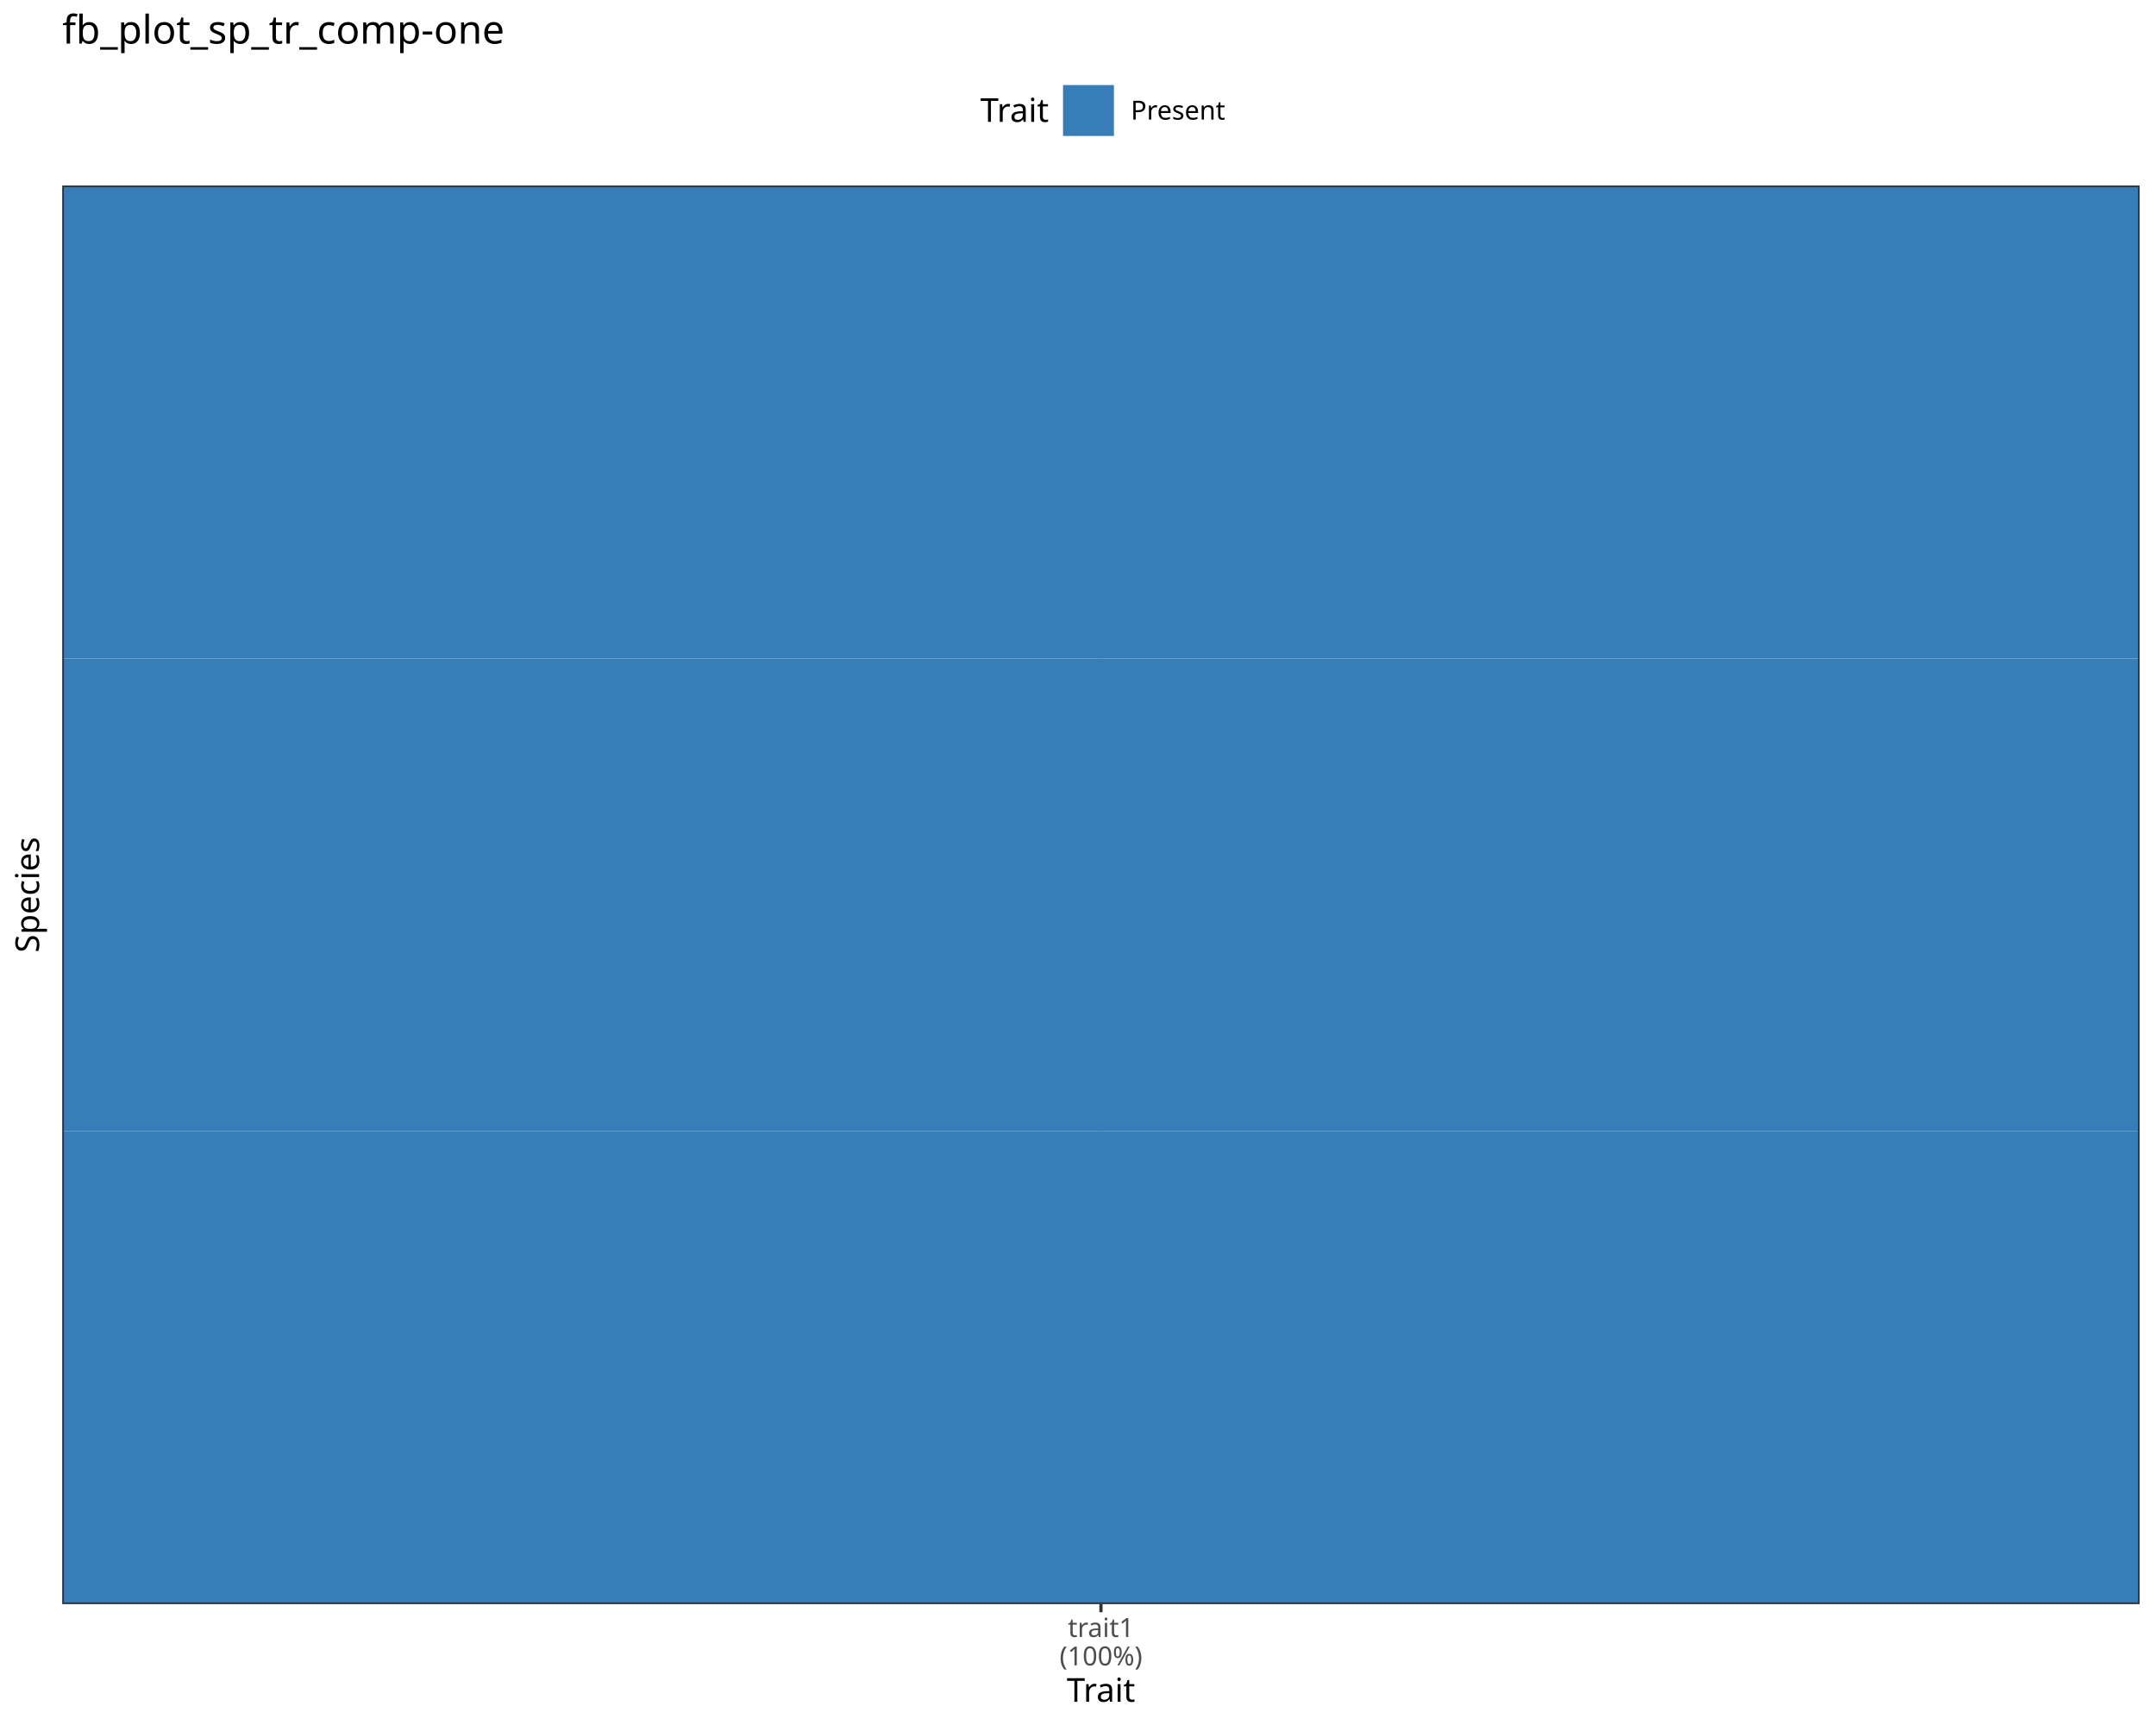
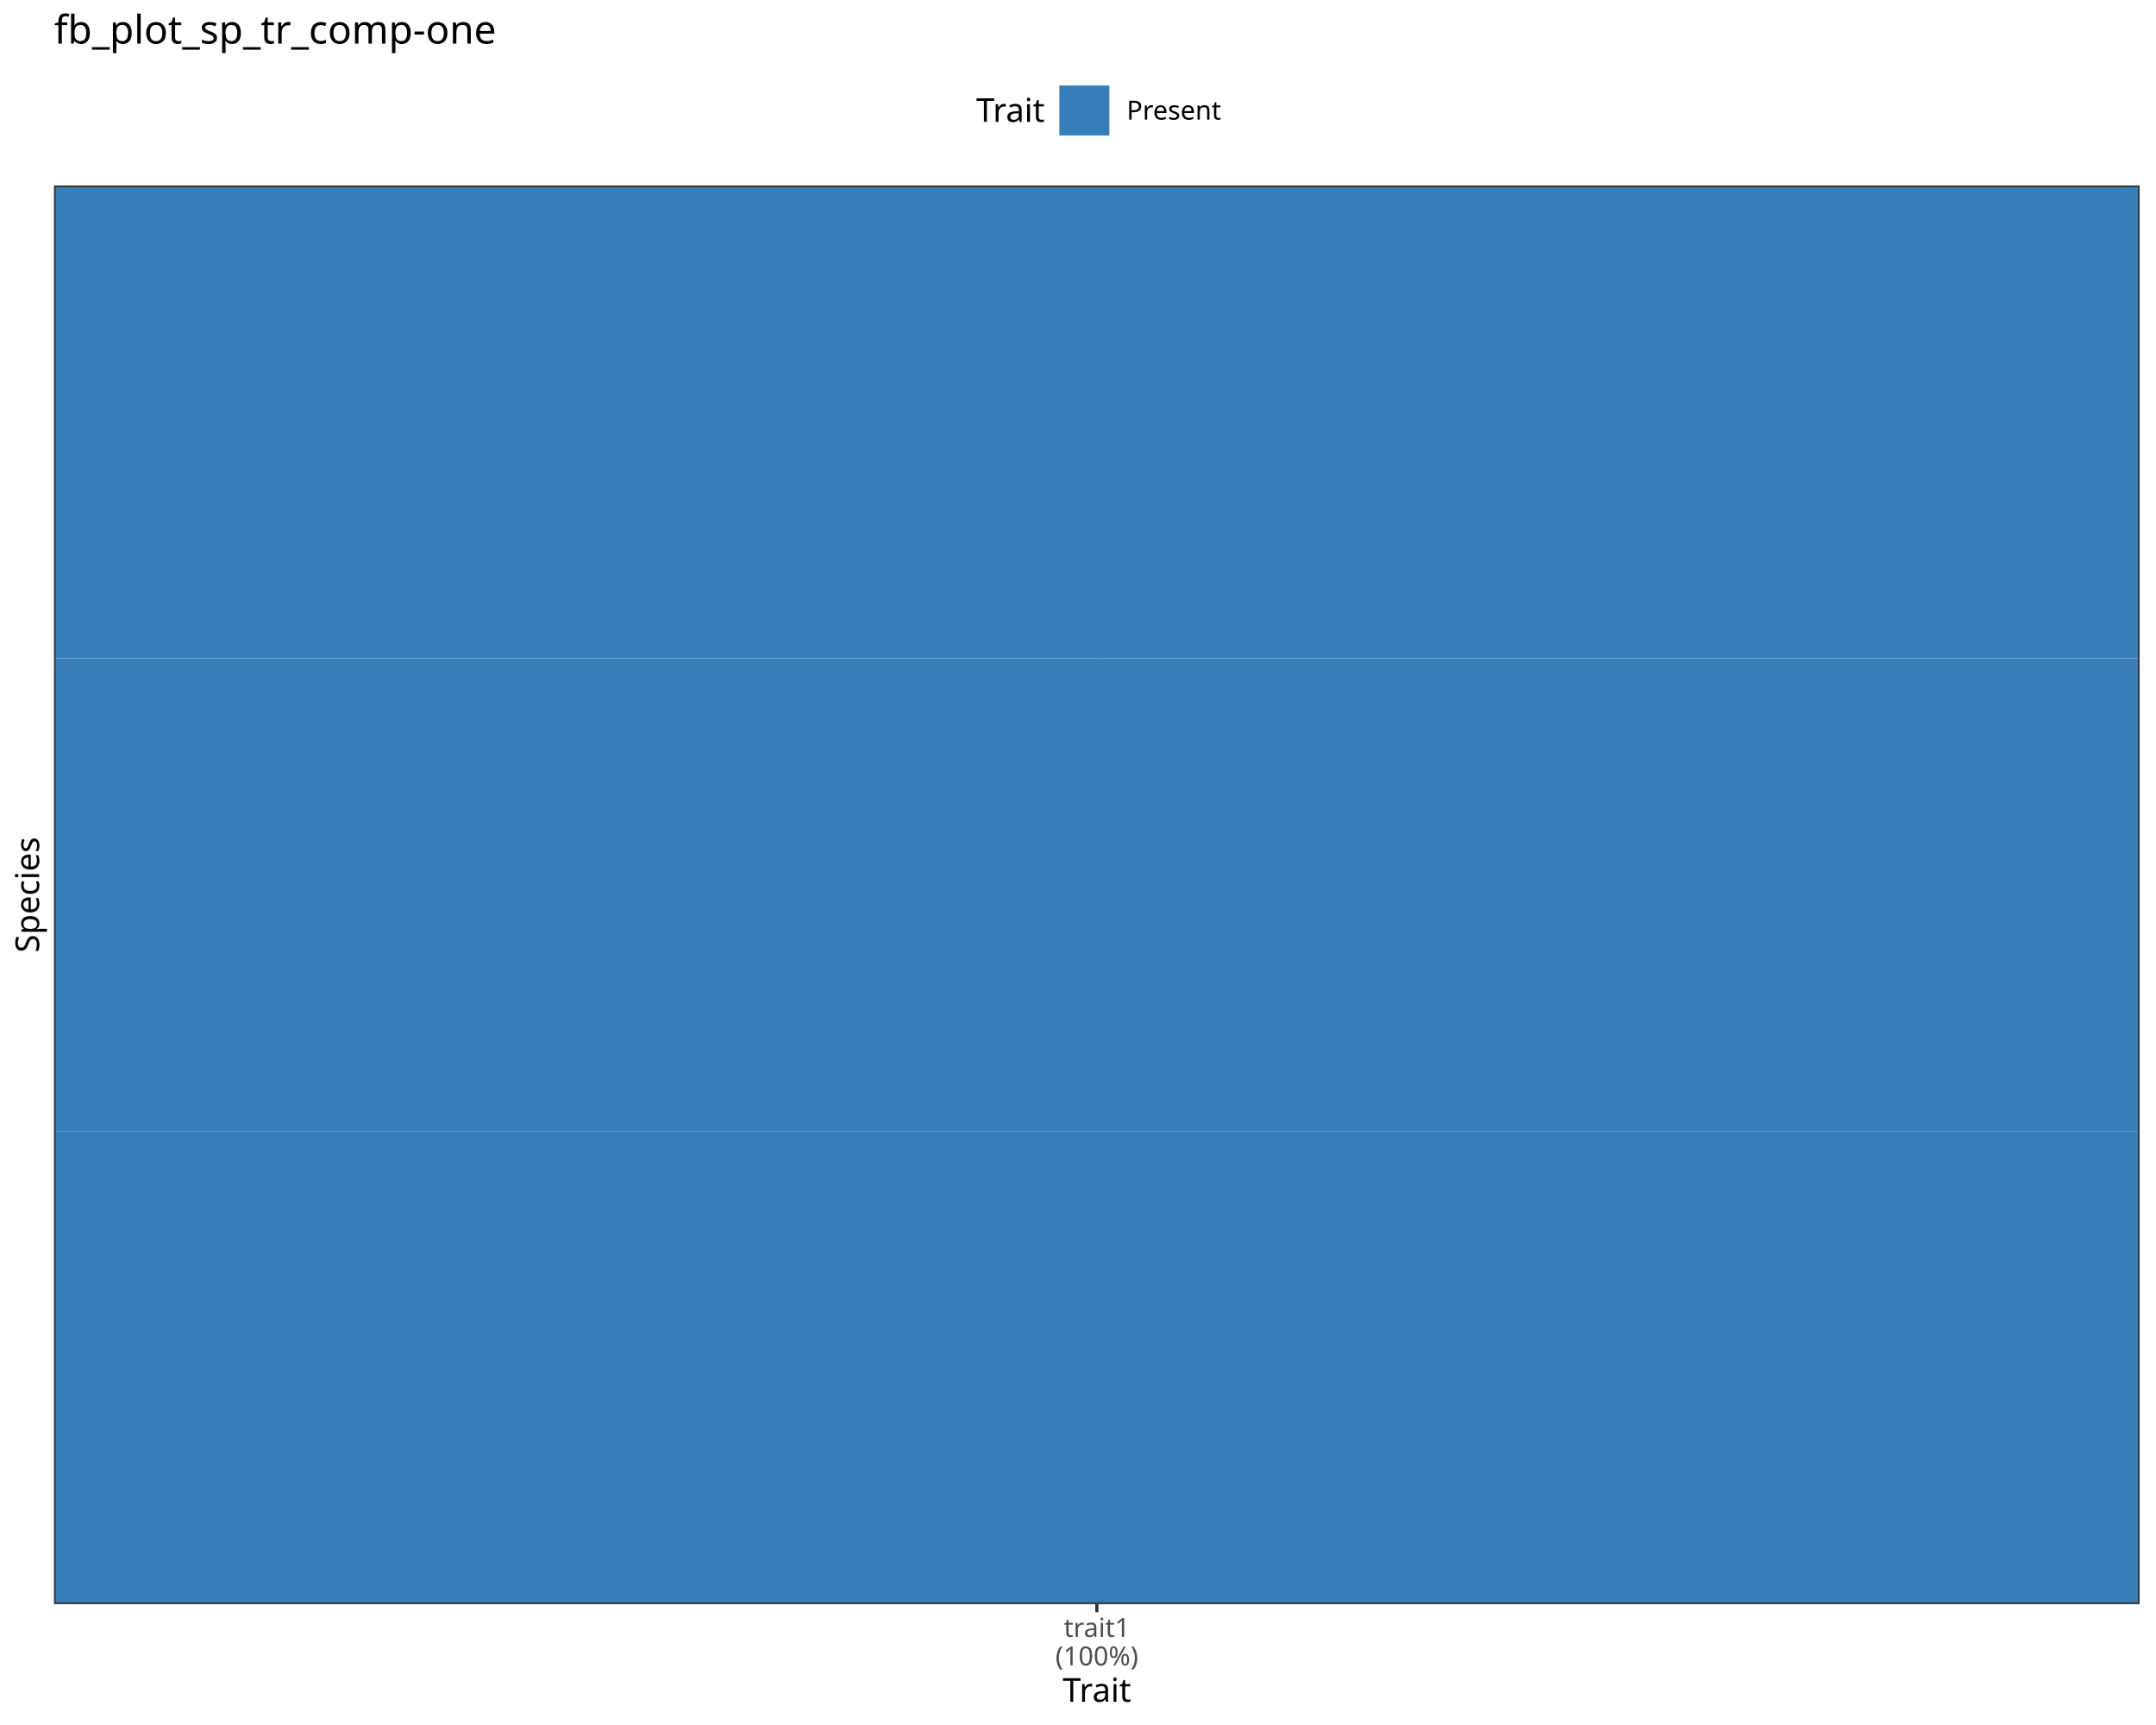
<svg xmlns="http://www.w3.org/2000/svg" class="svglite" data-engine-version="2.0" width="720.00pt" height="576.00pt" viewBox="0 0 720.00 576.00">
  <defs>
    <style type="text/css">
    .svglite line, .svglite polyline, .svglite polygon, .svglite path, .svglite rect, .svglite circle {
      fill: none;
      stroke: #000000;
      stroke-linecap: round;
      stroke-linejoin: round;
      stroke-miterlimit: 10.00;
    }
  </style>
  </defs>
  <rect width="100%" height="100%" style="stroke: none; fill: #FFFFFF;" />
  <defs>
    <clipPath id="cpMC4wMHw3MjAuMDB8MC4wMHw1NzYuMDA=">
      <rect x="0.00" y="0.00" width="720.00" height="576.00" />
    </clipPath>
  </defs>
  <g clip-path="url(#cpMC4wMHw3MjAuMDB8MC4wMHw1NzYuMDA=)">
    <rect x="0.00" y="0.00" width="720.00" height="576.00" style="stroke-width: 1.07; stroke: #FFFFFF; fill: #FFFFFF;" />
  </g>
  <defs>
-     <clipPath id="cpMjAuODF8NzE0LjUyfDYxLjk4fDUzNS42MQ==">
-       <rect x="20.81" y="61.98" width="693.71" height="473.63" />
+     <clipPath id="cpMTguMDd8NzE0LjUyfDYxLjk4fDUzNS42MQ==">
+       <rect x="18.07" y="61.98" width="696.45" height="473.63" />
    </clipPath>
  </defs>
-   <g clip-path="url(#cpMjAuODF8NzE0LjUyfDYxLjk4fDUzNS42MQ==)">
-     <rect x="20.81" y="61.98" width="693.71" height="473.63" style="stroke-width: 1.07; stroke: none; fill: #FFFFFF;" />
-     <polyline points="20.81,456.67 714.52,456.67 " style="stroke-width: 1.07; stroke: #EBEBEB; stroke-linecap: butt;" />
-     <polyline points="20.81,298.79 714.52,298.79 " style="stroke-width: 1.07; stroke: #EBEBEB; stroke-linecap: butt;" />
-     <polyline points="20.81,140.92 714.52,140.92 " style="stroke-width: 1.07; stroke: #EBEBEB; stroke-linecap: butt;" />
-     <polyline points="367.67,535.61 367.67,61.98 " style="stroke-width: 1.07; stroke: #EBEBEB; stroke-linecap: butt;" />
-     <rect x="20.81" y="377.73" width="693.71" height="157.88" style="stroke-width: 0.21; stroke: none; stroke-linecap: butt; stroke-linejoin: miter; fill: #377EB8;" />
-     <rect x="20.81" y="219.86" width="693.71" height="157.88" style="stroke-width: 0.21; stroke: none; stroke-linecap: butt; stroke-linejoin: miter; fill: #377EB8;" />
-     <rect x="20.81" y="61.98" width="693.71" height="157.88" style="stroke-width: 0.21; stroke: none; stroke-linecap: butt; stroke-linejoin: miter; fill: #377EB8;" />
-     <rect x="20.81" y="61.98" width="693.71" height="473.63" style="stroke-width: 1.07; stroke: #333333;" />
+   <g clip-path="url(#cpMTguMDd8NzE0LjUyfDYxLjk4fDUzNS42MQ==)">
+     <rect x="18.07" y="61.98" width="696.45" height="473.63" style="stroke-width: 1.07; stroke: none; fill: #FFFFFF;" />
+     <polyline points="18.07,456.67 714.52,456.67 " style="stroke-width: 1.07; stroke: #EBEBEB; stroke-linecap: butt;" />
+     <polyline points="18.07,298.79 714.52,298.79 " style="stroke-width: 1.07; stroke: #EBEBEB; stroke-linecap: butt;" />
+     <polyline points="18.07,140.92 714.52,140.92 " style="stroke-width: 1.07; stroke: #EBEBEB; stroke-linecap: butt;" />
+     <polyline points="366.30,535.61 366.30,61.98 " style="stroke-width: 1.07; stroke: #EBEBEB; stroke-linecap: butt;" />
+     <rect x="18.07" y="377.73" width="696.45" height="157.88" style="stroke-width: 0.43; stroke: none; stroke-linecap: butt; stroke-linejoin: miter; fill: #377EB8;" />
+     <rect x="18.07" y="219.86" width="696.45" height="157.88" style="stroke-width: 0.43; stroke: none; stroke-linecap: butt; stroke-linejoin: miter; fill: #377EB8;" />
+     <rect x="18.07" y="61.98" width="696.45" height="157.88" style="stroke-width: 0.43; stroke: none; stroke-linecap: butt; stroke-linejoin: miter; fill: #377EB8;" />
+     <rect x="18.07" y="61.98" width="696.45" height="473.63" style="stroke-width: 1.07; stroke: #333333;" />
  </g>
  <g clip-path="url(#cpMC4wMHw3MjAuMDB8MC4wMHw1NzYuMDA=)">
-     <polyline points="367.67,538.35 367.67,535.61 " style="stroke-width: 1.07; stroke: #333333; stroke-linecap: butt;" />
-     <text x="367.67" y="546.60" text-anchor="middle" style="font-size: 8.80px; fill: #4D4D4D; font-family: sans;" textLength="19.56px" lengthAdjust="spacingAndGlyphs">trait1</text>
-     <text x="367.67" y="556.10" text-anchor="middle" style="font-size: 8.80px; fill: #4D4D4D; font-family: sans;" textLength="28.37px" lengthAdjust="spacingAndGlyphs">(100%)</text>
-     <text x="367.67" y="568.24" text-anchor="middle" style="font-size: 11.00px; font-family: sans;" textLength="22.00px" lengthAdjust="spacingAndGlyphs">Trait</text>
+     <polyline points="366.30,538.35 366.30,535.61 " style="stroke-width: 1.07; stroke: #333333; stroke-linecap: butt;" />
+     <text x="366.30" y="546.60" text-anchor="middle" style="font-size: 8.80px; fill: #4D4D4D; font-family: sans;" textLength="19.56px" lengthAdjust="spacingAndGlyphs">trait1</text>
+     <text x="366.30" y="556.10" text-anchor="middle" style="font-size: 8.80px; fill: #4D4D4D; font-family: sans;" textLength="28.37px" lengthAdjust="spacingAndGlyphs">(100%)</text>
+     <text x="366.30" y="568.24" text-anchor="middle" style="font-size: 11.00px; font-family: sans;" textLength="22.00px" lengthAdjust="spacingAndGlyphs">Trait</text>
    <text transform="translate(13.05,298.79) rotate(-90)" text-anchor="middle" style="font-size: 11.00px; font-family: sans;" textLength="39.14px" lengthAdjust="spacingAndGlyphs">Species</text>
-     <rect x="321.90" y="22.78" width="91.53" height="28.24" style="stroke-width: 1.07; stroke: none; fill: #FFFFFF;" />
-     <text x="327.38" y="40.69" style="font-size: 11.00px; font-family: sans;" textLength="22.00px" lengthAdjust="spacingAndGlyphs">Trait</text>
-     <rect x="354.86" y="28.26" width="17.28" height="17.28" style="stroke-width: 1.07; stroke: none; fill: #FFFFFF;" />
-     <rect x="355.00" y="28.40" width="17.00" height="17.00" style="stroke-width: 0.21; stroke: none; stroke-linecap: butt; stroke-linejoin: miter; fill: #377EB8;" />
-     <text x="377.62" y="39.93" style="font-size: 8.80px; font-family: sans;" textLength="30.33px" lengthAdjust="spacingAndGlyphs">Present</text>
-     <text x="20.81" y="14.56" style="font-size: 13.20px; font-family: sans;" textLength="142.38px" lengthAdjust="spacingAndGlyphs">fb_plot_sp_tr_comp-one</text>
+     <rect x="320.53" y="22.78" width="91.53" height="28.24" style="stroke-width: 1.07; stroke: none; fill: #FFFFFF;" />
+     <text x="326.01" y="40.69" style="font-size: 11.00px; font-family: sans;" textLength="22.00px" lengthAdjust="spacingAndGlyphs">Trait</text>
+     <rect x="353.49" y="28.26" width="17.28" height="17.28" style="stroke-width: 1.07; stroke: none; fill: #FFFFFF;" />
+     <rect x="353.77" y="28.55" width="16.71" height="16.71" style="stroke-width: 0.43; stroke: none; stroke-linecap: butt; stroke-linejoin: miter; fill: #377EB8;" />
+     <text x="376.25" y="39.93" style="font-size: 8.80px; font-family: sans;" textLength="30.33px" lengthAdjust="spacingAndGlyphs">Present</text>
+     <text x="18.07" y="14.56" style="font-size: 13.20px; font-family: sans;" textLength="142.38px" lengthAdjust="spacingAndGlyphs">fb_plot_sp_tr_comp-one</text>
  </g>
</svg>
